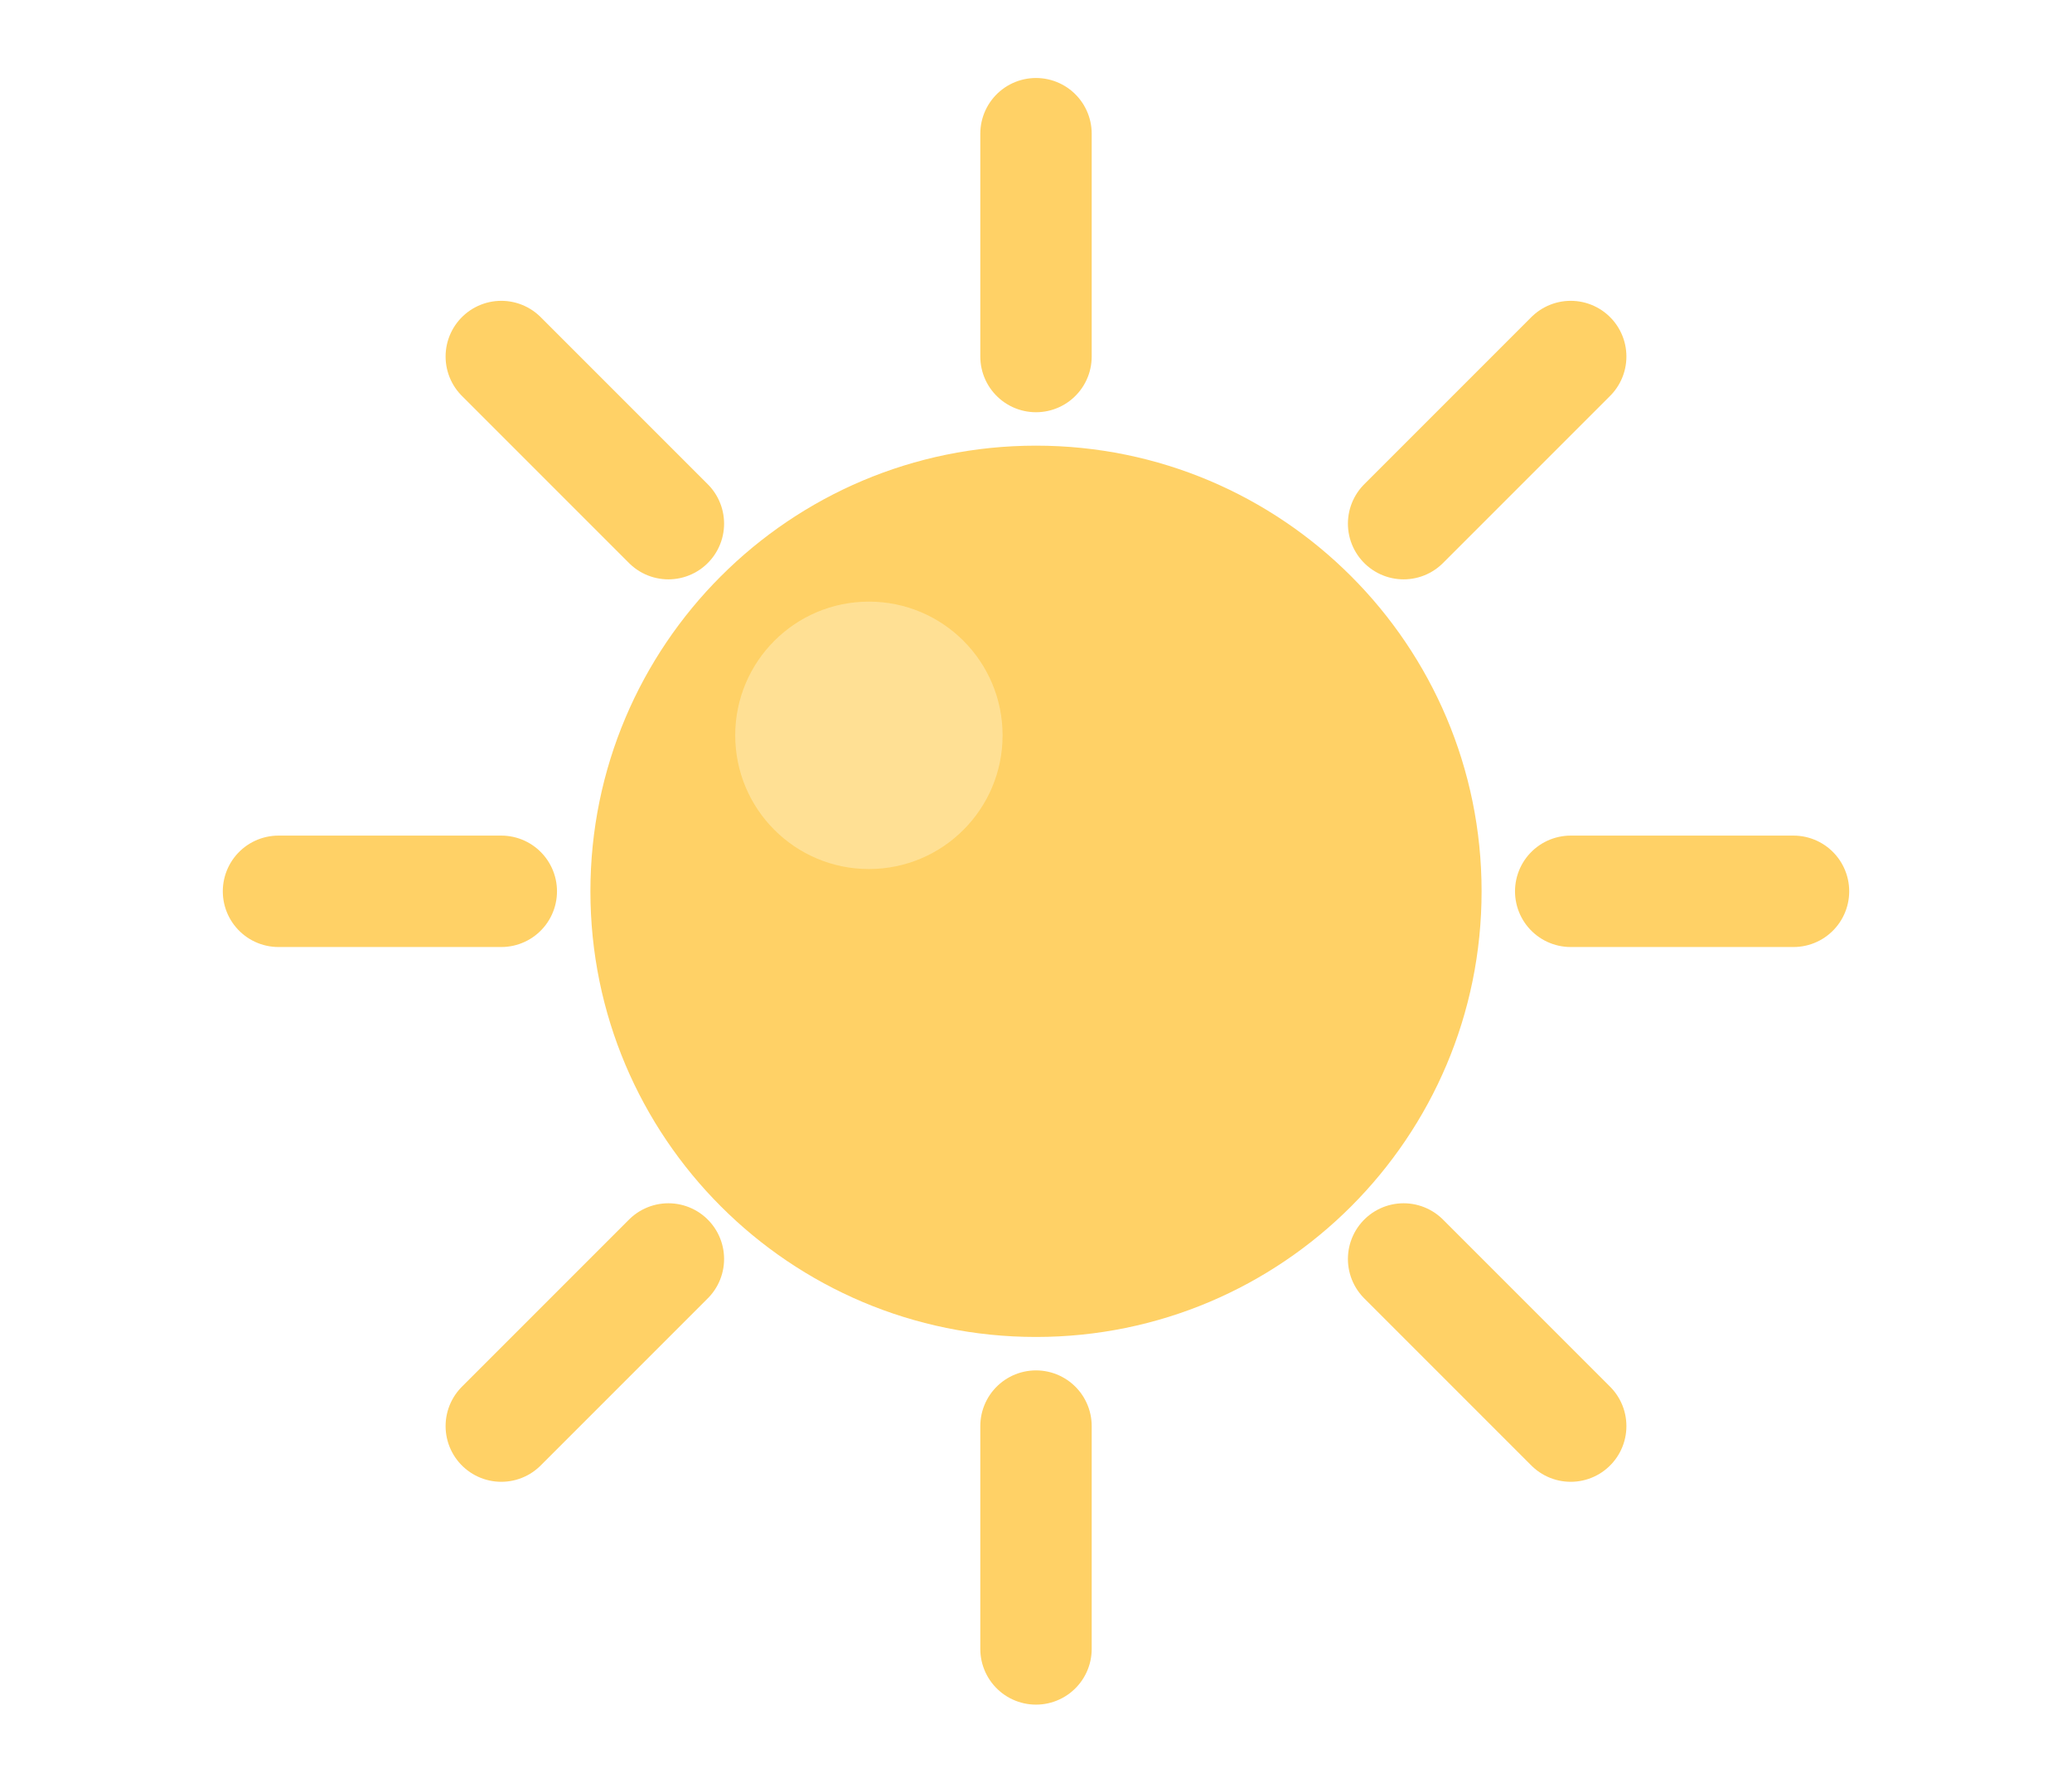
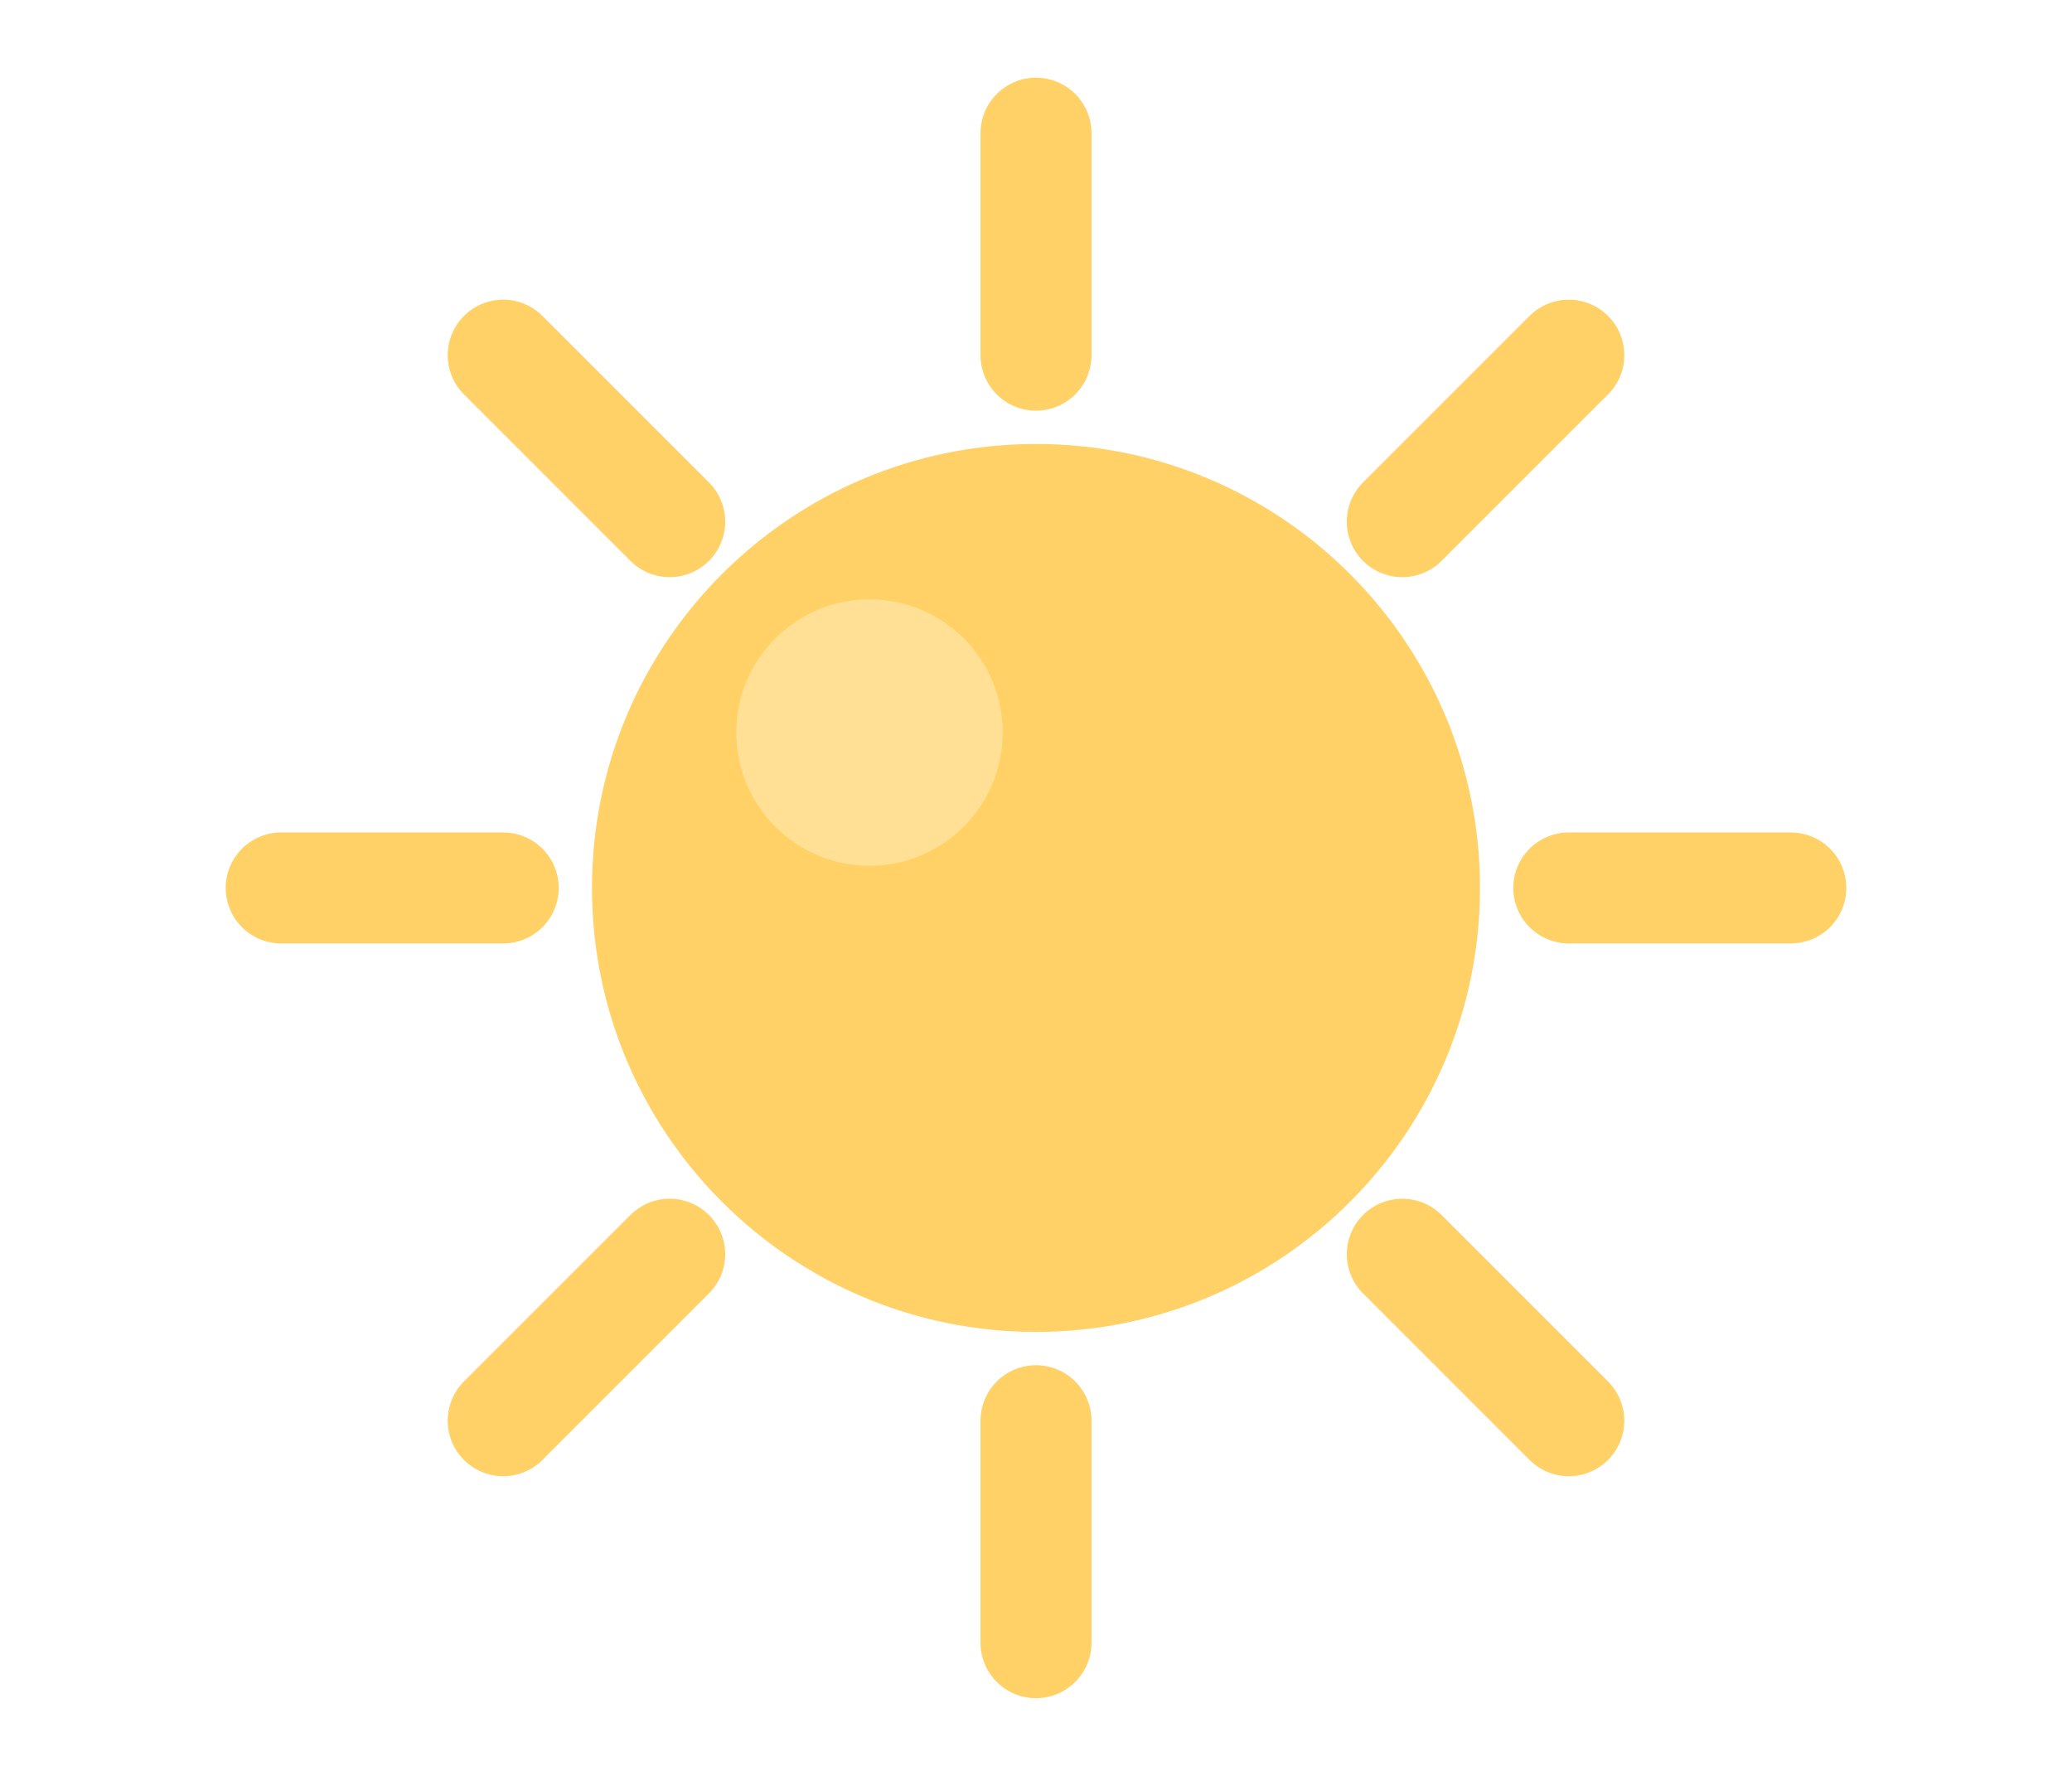
- <svg xmlns="http://www.w3.org/2000/svg" width="93" height="80" viewBox="0 0 93 80">
+ <svg xmlns="http://www.w3.org/2000/svg" width="112" height="96" viewBox="0 0 93 80">
  <g fill="none" stroke="#ffd166" stroke-width="5" stroke-linecap="round">
    <path d="M46.5 6v10" />
    <path d="M46.5 64v10" />
    <path d="M12.5 40h10" />
    <path d="M70.5 40h10" />
    <path d="M22.5 16l7.5 7.5" />
    <path d="M63 56.5l7.5 7.5" />
    <path d="M70.5 16l-7.5 7.5" />
    <path d="M30 56.5l-7.5 7.5" />
  </g>
  <circle cx="46.5" cy="40" r="20" fill="#ffd166" />
  <circle cx="39" cy="33" r="6" fill="#ffe6a3" opacity="0.75" />
</svg>
